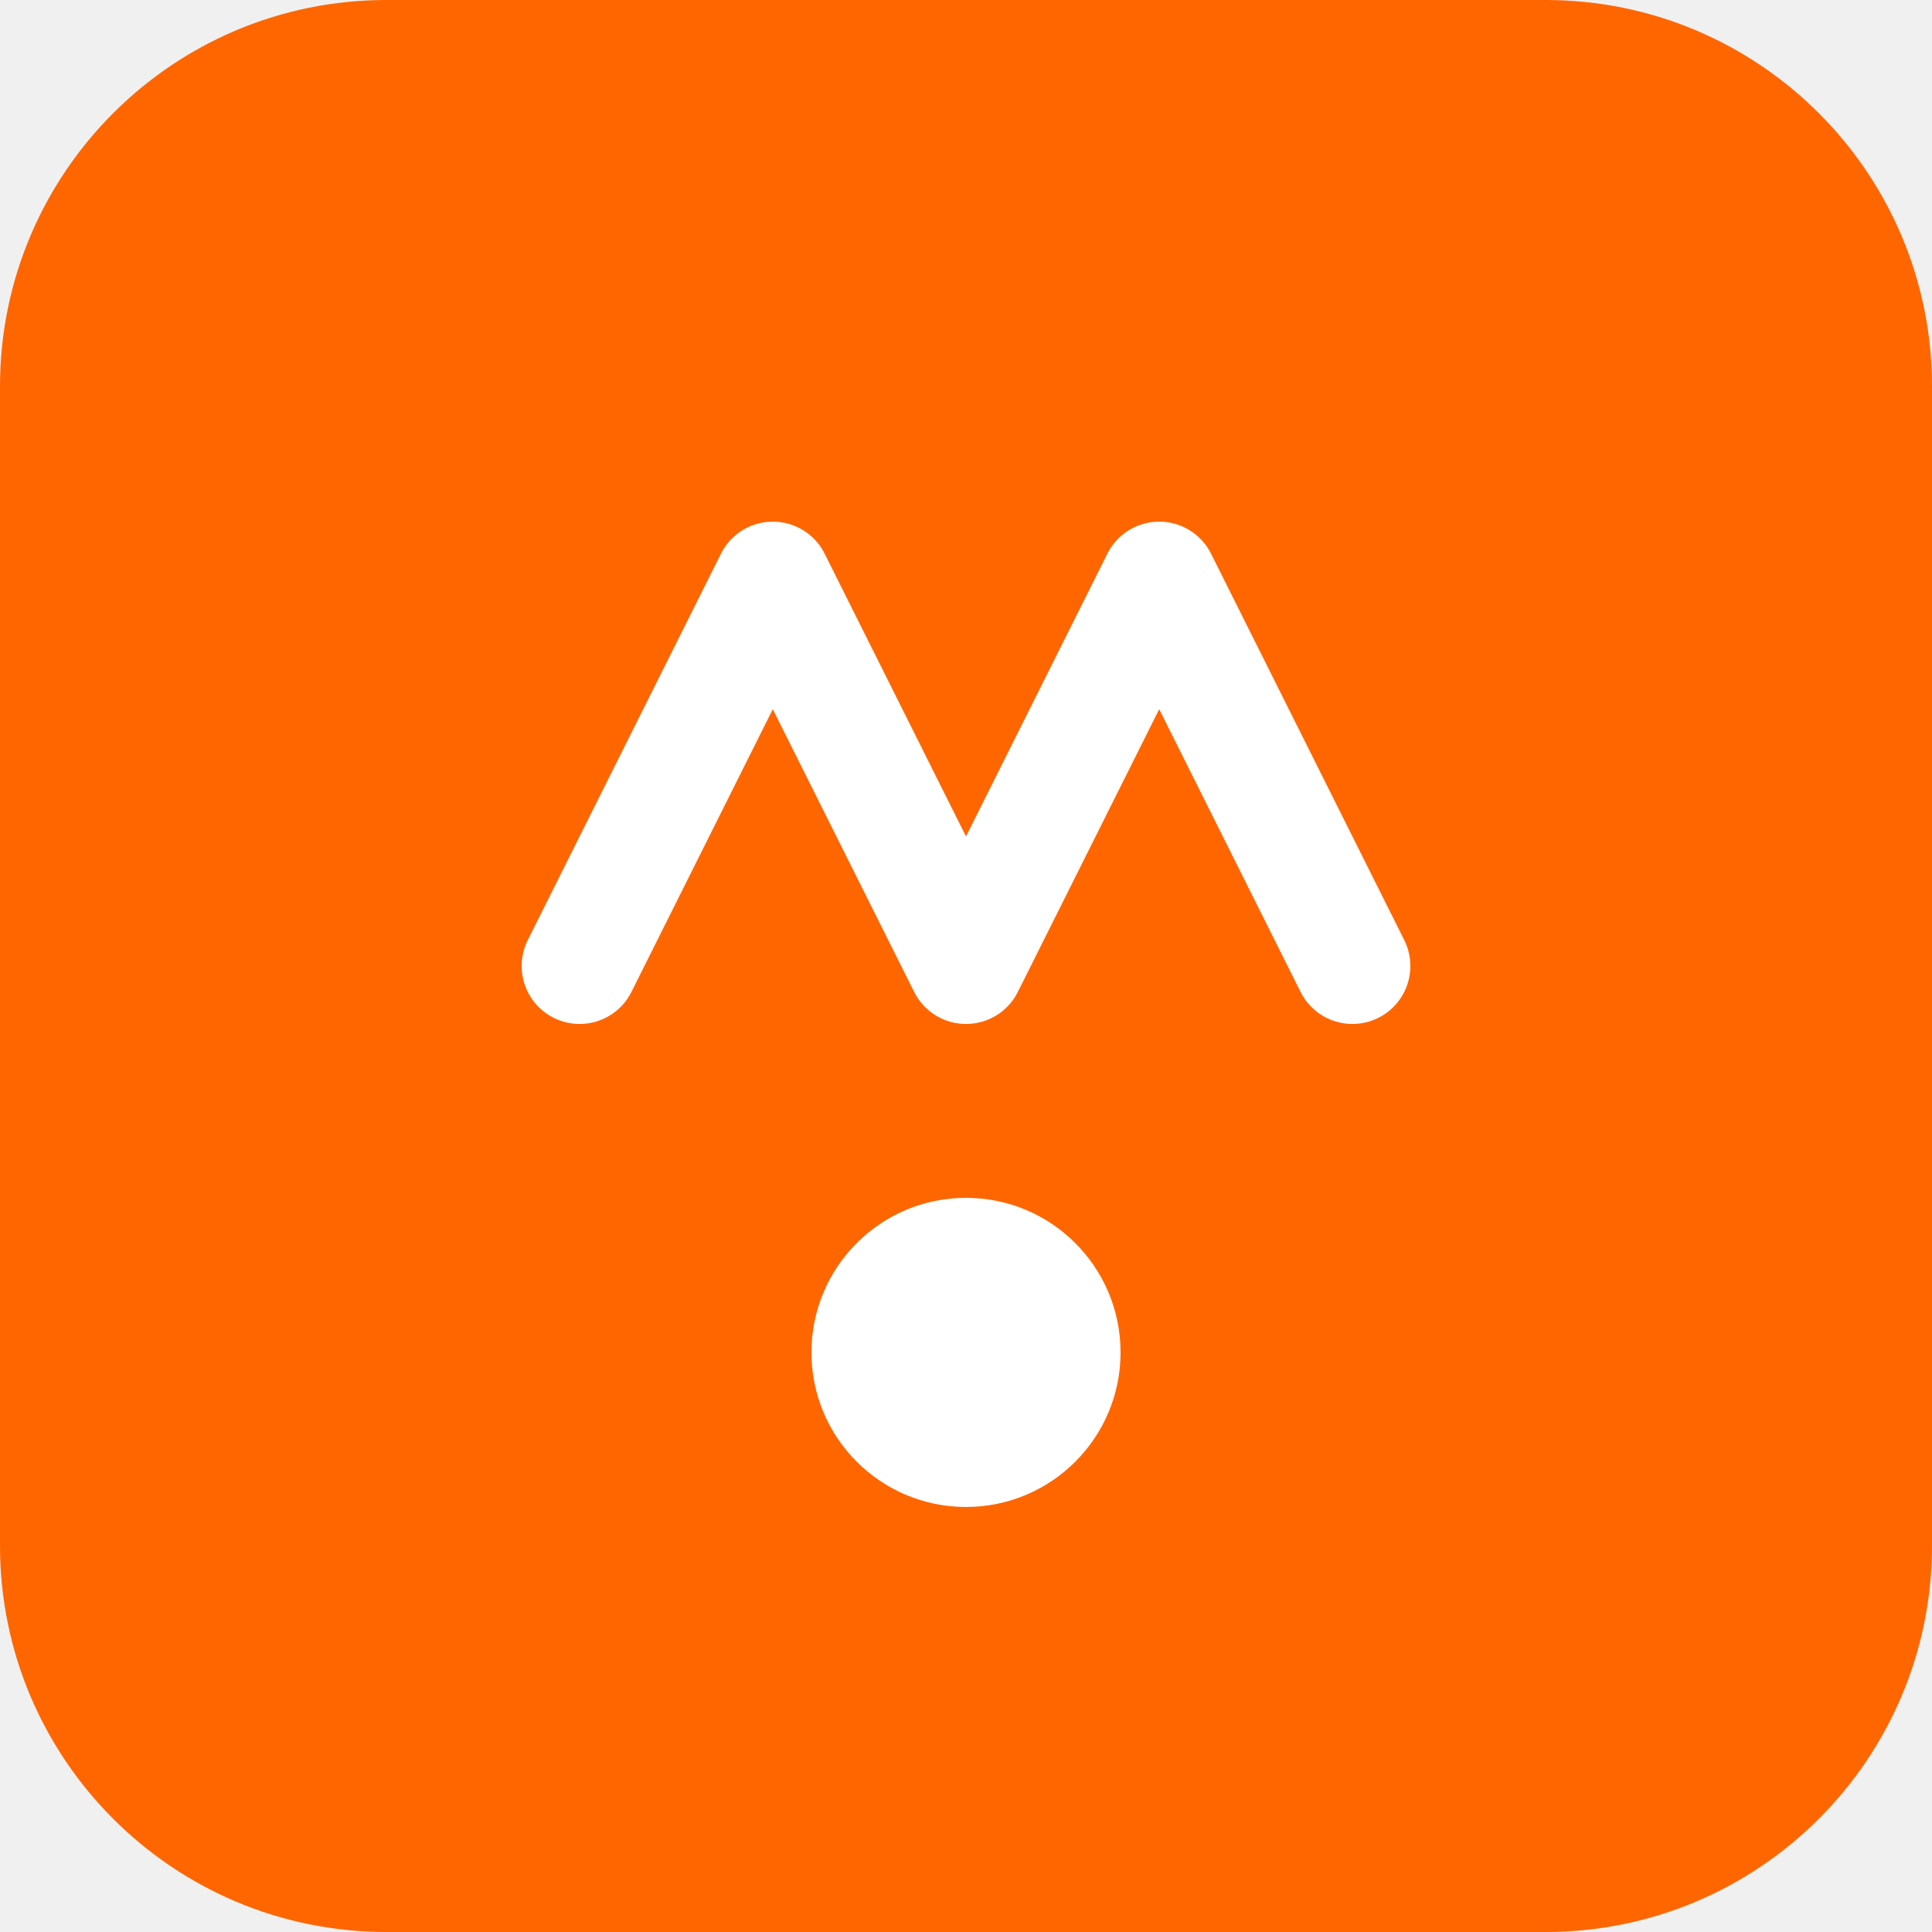
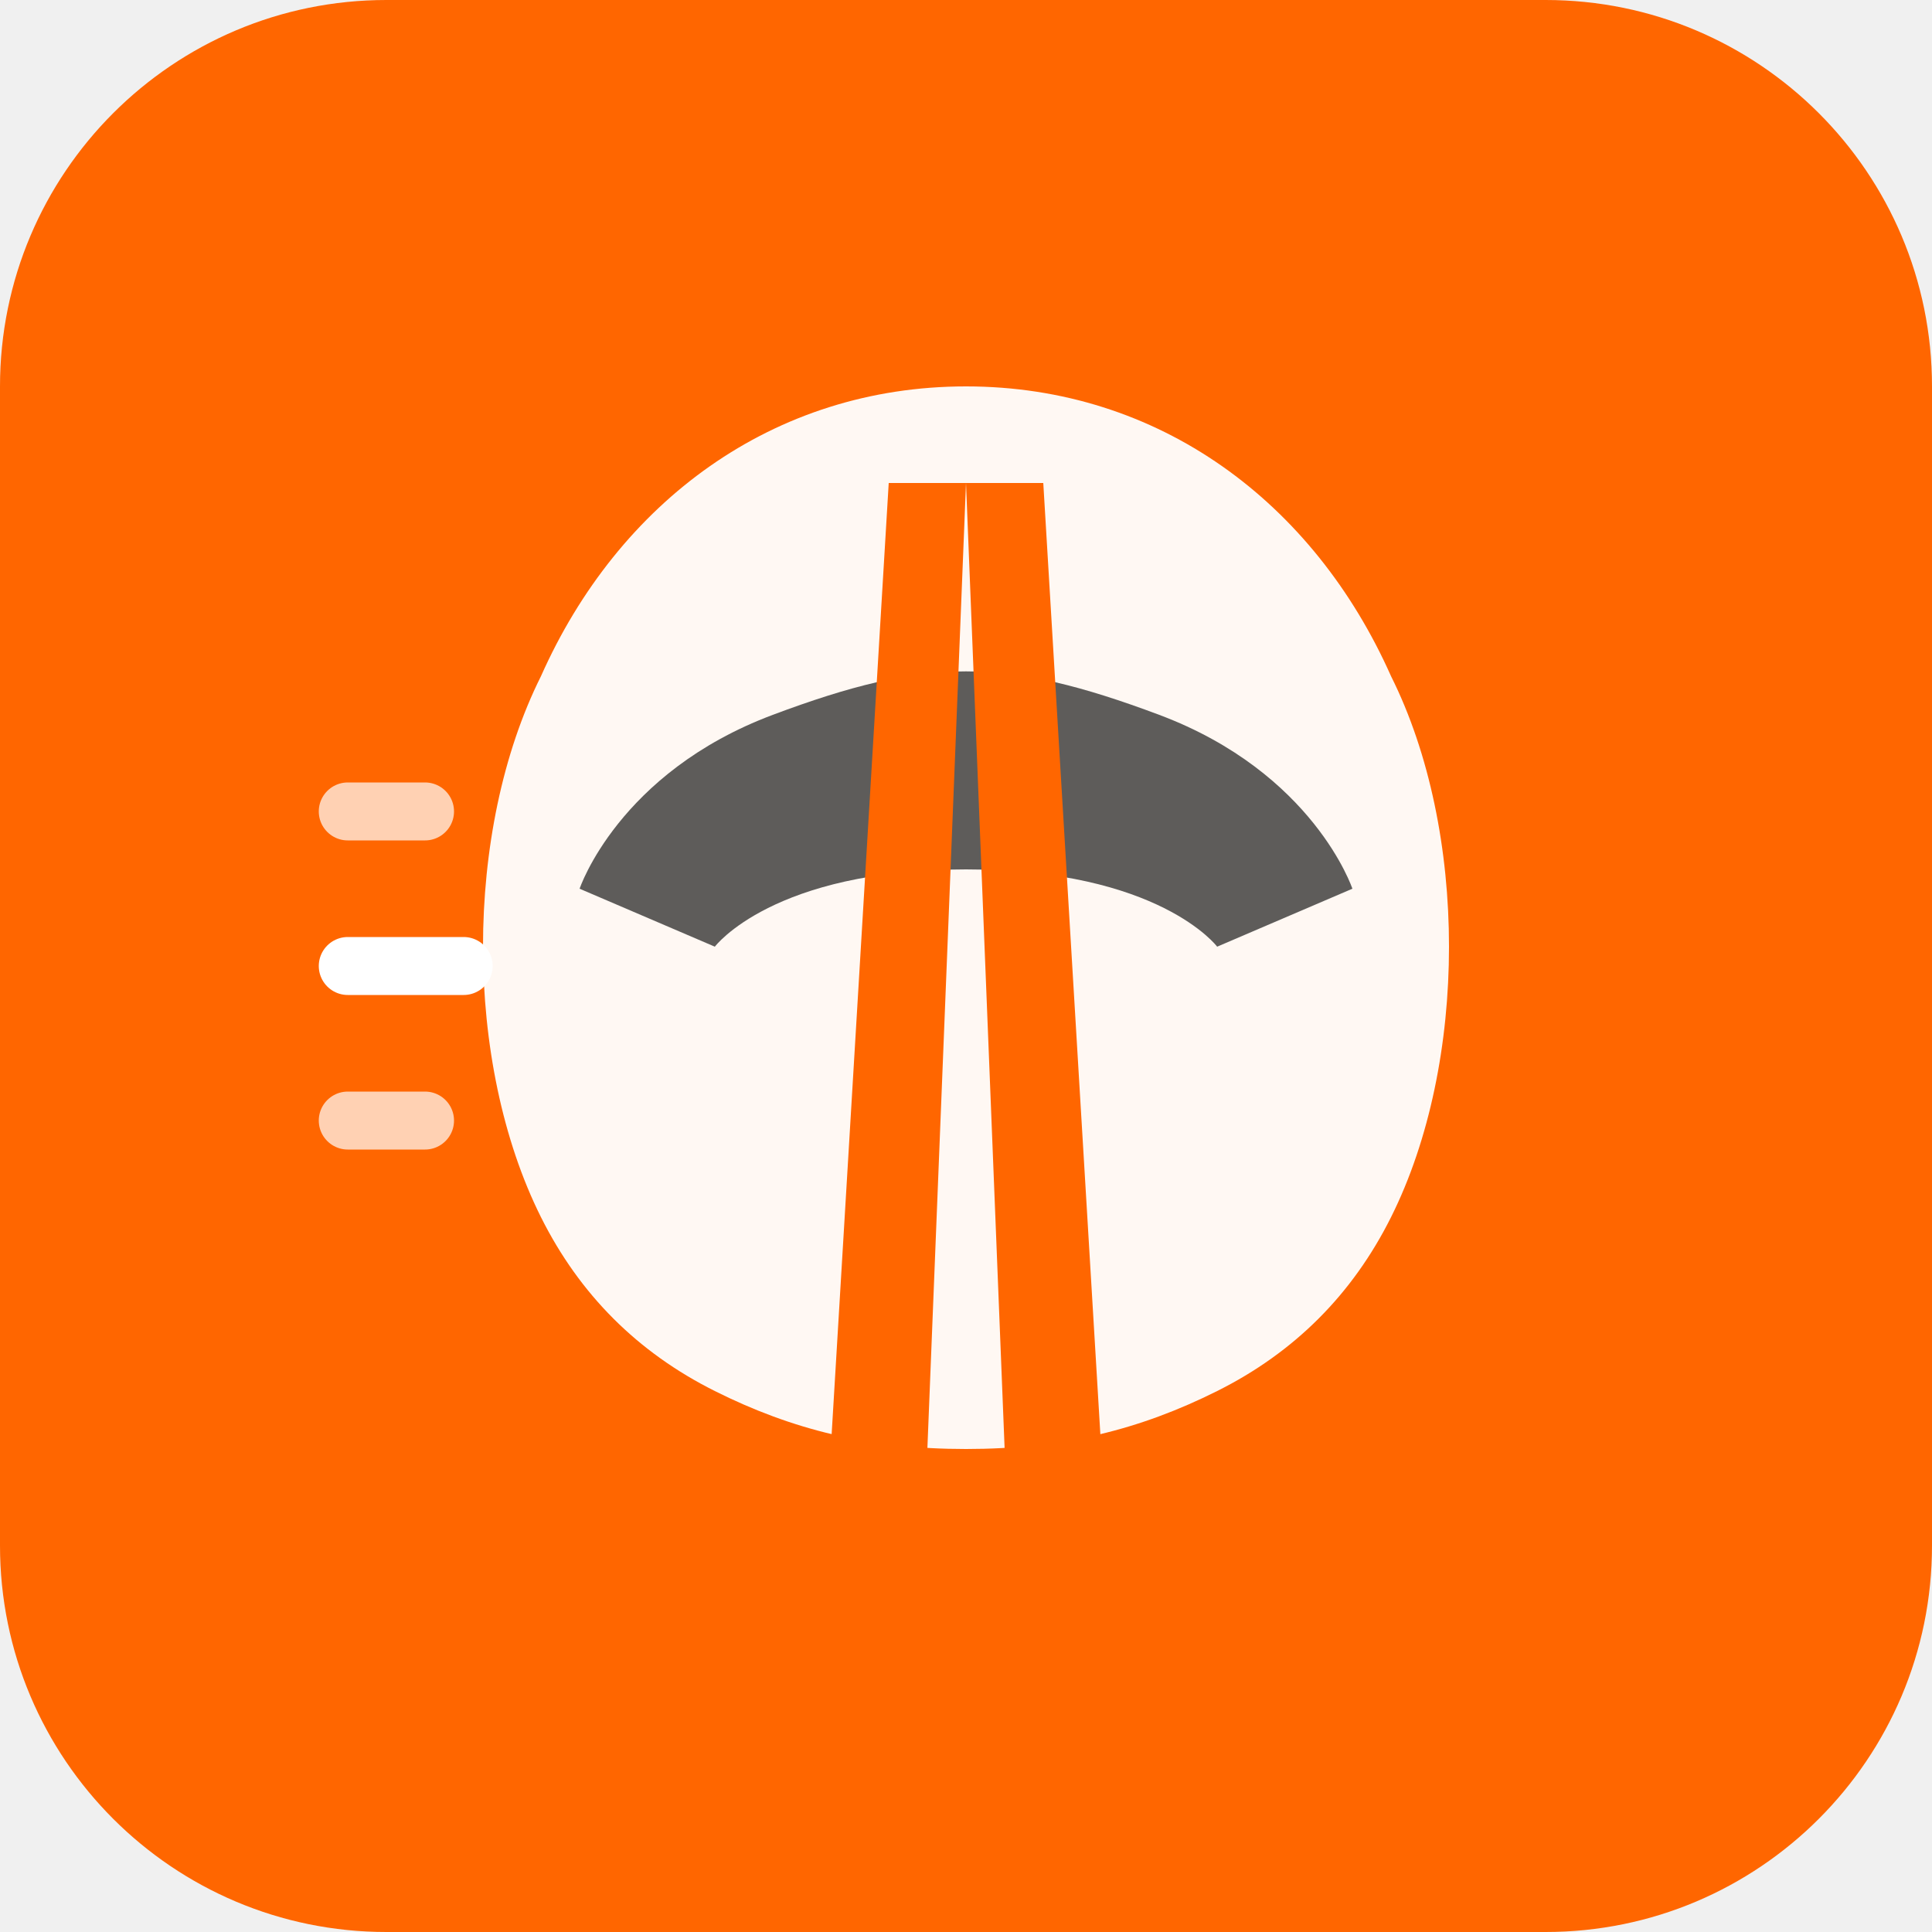
<svg xmlns="http://www.w3.org/2000/svg" viewBox="0 0 100 100">
  <rect width="100" height="100" rx="20" fill="#FF6600" />
-   <path d="M30 50 L40 30 L50 50 L60 30 L70 50" stroke="white" stroke-width="6" fill="none" stroke-linecap="round" stroke-linejoin="round" />
-   <circle cx="50" cy="70" r="8" fill="white" />
+   <path d="M50 20C40 20 32 26 28 35C26 39 25 44 25 49C25 54 26 59 28 63C30 67 33 70 37 72C41 74 45 75 50 75C55 75 59 74 63 72C67 70 70 67 72 63C74 59 75 54 75 49C75 44 74 39 72 35C68 26 60 20 50 20Z" fill="white" opacity="0.95" />
+   <path d="M30 46C30 46 32 40 40 37C48 34 52 34 60 37C68 40 70 46 70 46L63 49C63 49 60 45 50 45C40 45 37 49 37 49L30 46Z" fill="#1a1a1a" opacity="0.7" />
+   <path d="M46 25L43 75H48L50 25H46Z" fill="#FF6600" />
+   <path d="M54 25L57 75H52L50 25H54Z" fill="#FF6600" />
+   <line x1="18" y1="50" x2="24" y2="50" stroke="white" stroke-width="3" stroke-linecap="round" />
+   <line x1="18" y1="42" x2="22" y2="42" stroke="white" stroke-width="3" stroke-linecap="round" opacity="0.7" />
+   <line x1="18" y1="58" x2="22" y2="58" stroke="white" stroke-width="3" stroke-linecap="round" opacity="0.7" />
</svg>
